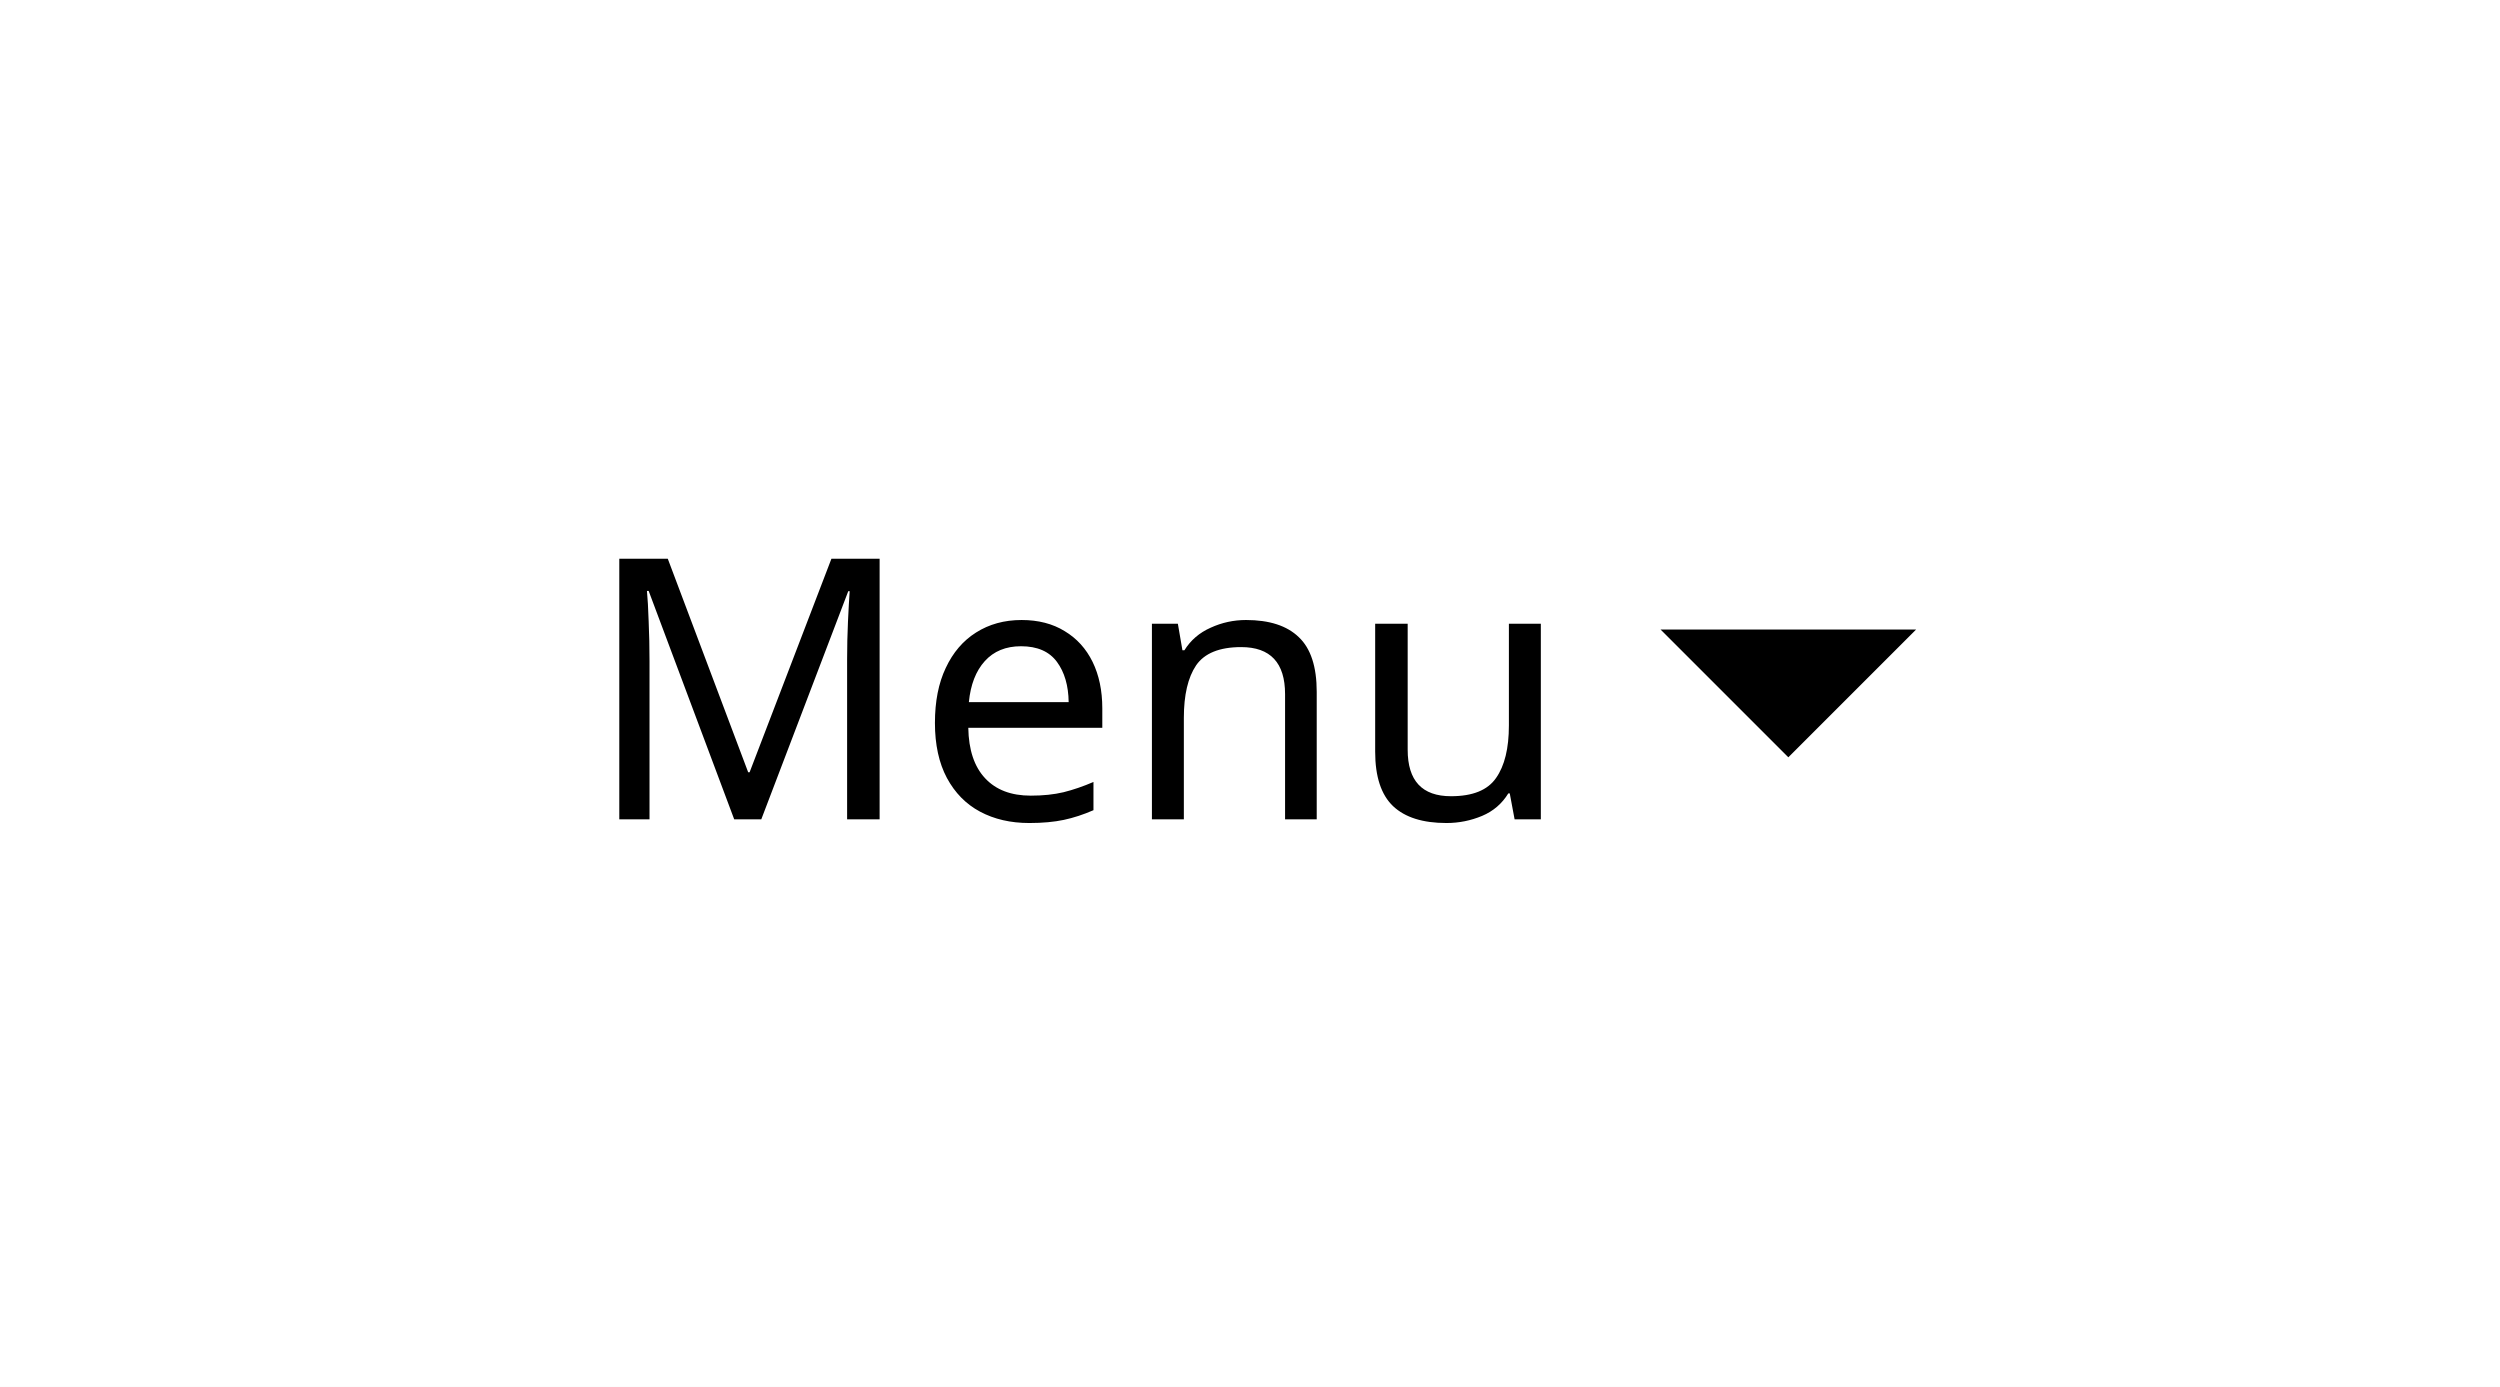
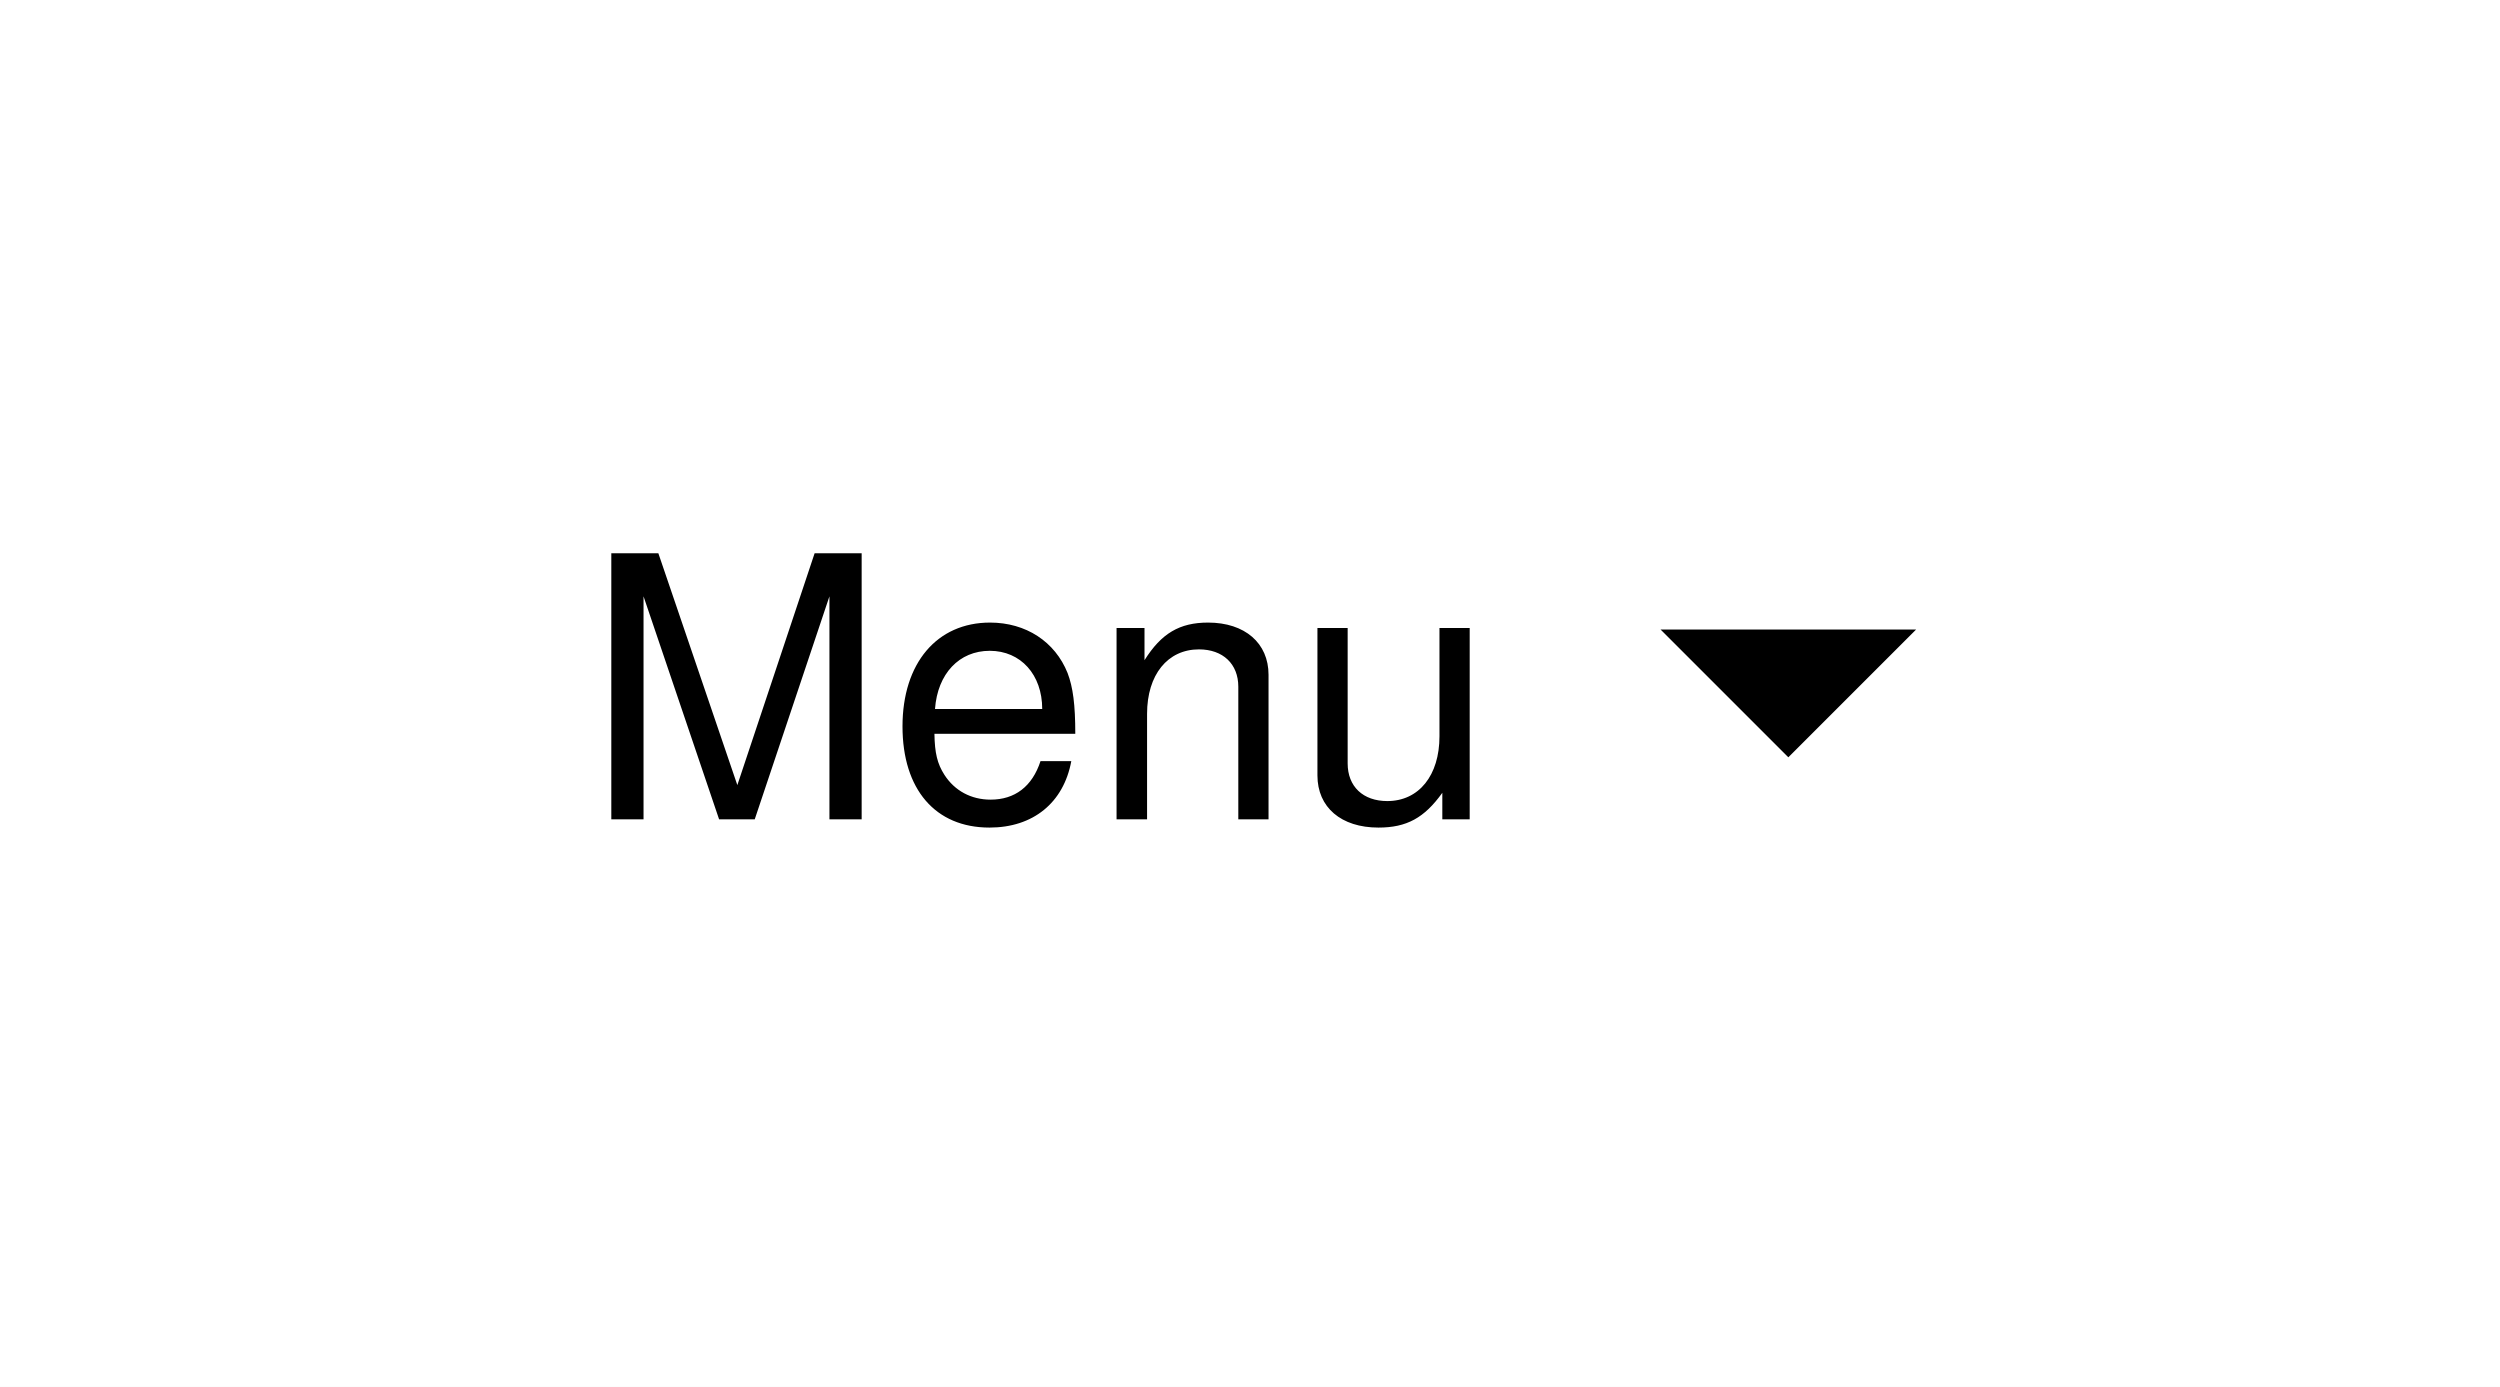
<svg xmlns="http://www.w3.org/2000/svg" role="image img" width="137" height="76" viewBox="0 0 137 76" fill="none">
  <rect width="137" height="76" fill="white" />
-   <text fill="black" style="white-space: pre" font-family="sans-serif" font-size="20">
+   <text fill="black" style="white-space: pre" font-family="Helvetica" font-size="20">
    <tspan x="32" y="44.899">Menu</tspan>
  </text>
  <path d="M105 34.5H91L98 41.5L105 34.5Z" fill="black" />
</svg>
